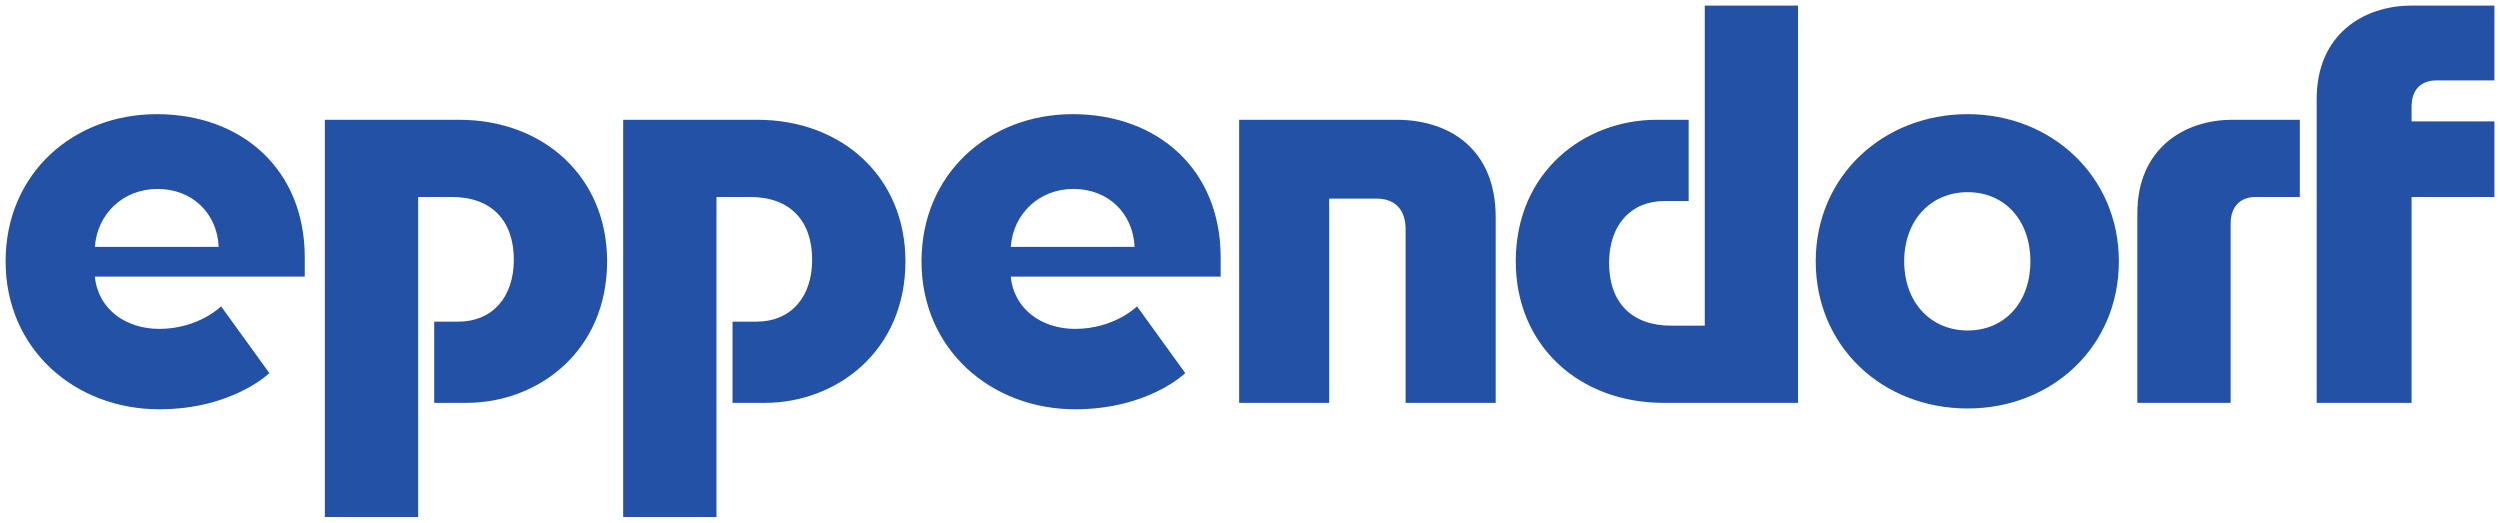
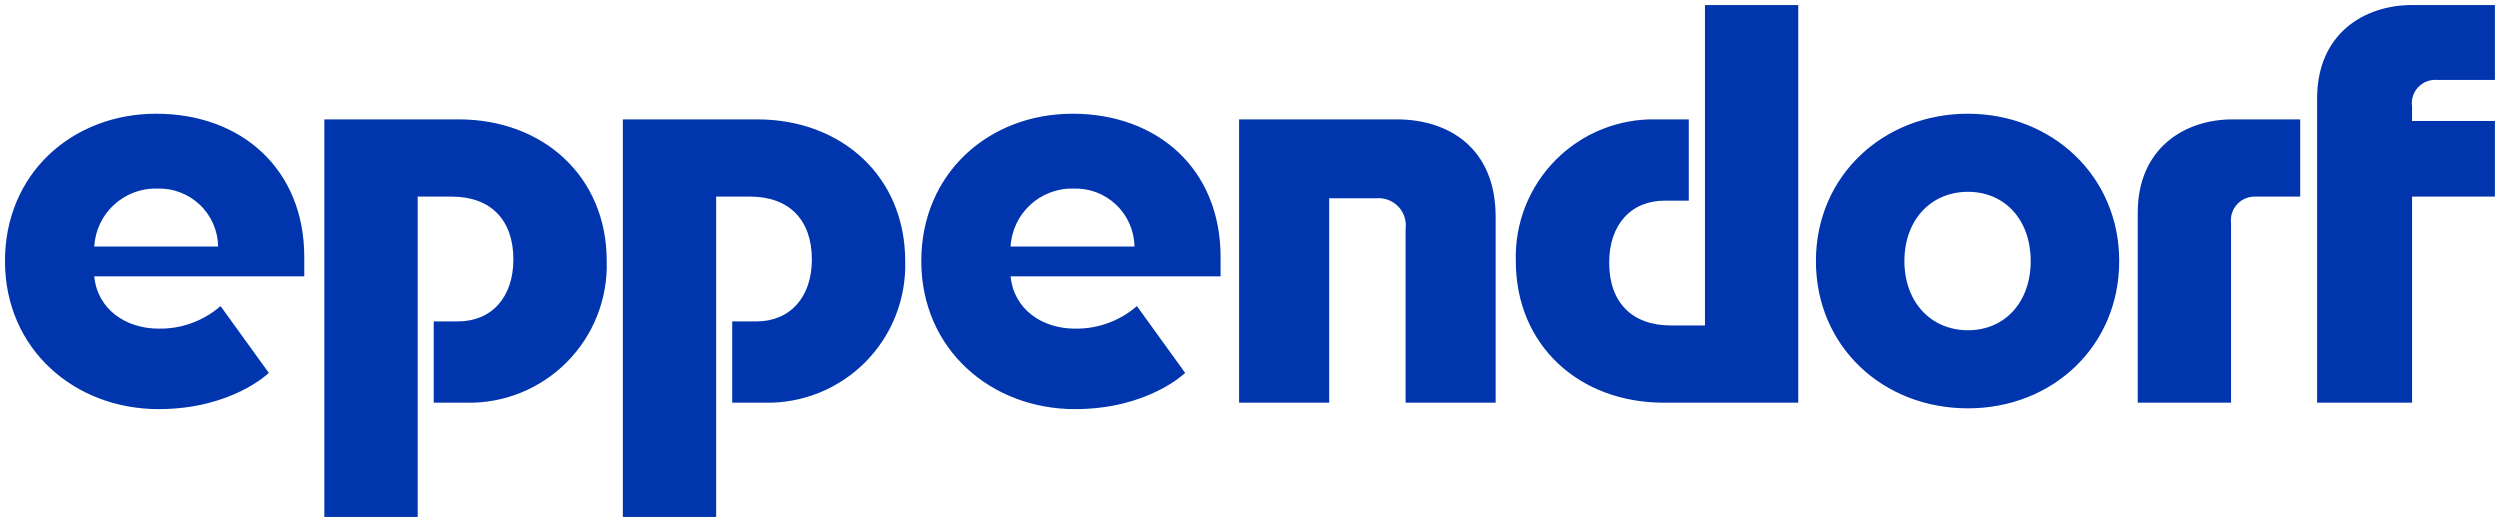
- <svg xmlns="http://www.w3.org/2000/svg" viewBox="0.644 0.644 159.682 33.382" id="svg3499" version="1.1">
-   <defs id="defs3501">
-     <clipPath clipPathUnits="userSpaceOnUse" id="clipPath226">
-       <path d="m 62.362,45.355 470.551,0 0,34.016 -470.551,0 0,-34.016 z" id="path228" />
-     </clipPath>
-   </defs>
-   <g id="layer1" transform="translate(-217.042,-387.7527)">
-     <g transform="matrix(1.25,0,0,-1.25,-73.63453,485.6983)" id="g222">
-       <g id="g224" clip-path="url(#clipPath226)">
-         <g id="g230" transform="translate(291.0327,65.228)">
-           <path d="M 0,0 C -0.082,1.726 -1.355,2.959 -3.122,2.959 -4.889,2.959 -6.204,1.685 -6.328,0 L 0,0 z m -6.328,-1.521 c 0.165,-1.684 1.603,-2.671 3.287,-2.671 2.015,0 3.165,1.151 3.165,1.151 l 2.465,-3.411 c 0,0 -1.89,-1.848 -5.63,-1.848 -4.272,0 -7.848,3.04 -7.848,7.56 0,4.48 3.453,7.52 7.725,7.52 4.356,0 7.561,-2.836 7.561,-7.314 l 0,-0.987 -10.725,0 z m -29.461,-6.451 0,4.15 1.233,0 c 1.726,0 2.835,1.233 2.835,3.164 0,2.014 -1.151,3.206 -3.164,3.206 l -1.726,0 0,-16.354 -4.766,0 0,20.298 6.862,0 c 4.314,0 7.561,-2.918 7.561,-7.232 0,-4.602 -3.535,-7.232 -7.191,-7.232 l -1.644,0 z m 15.244,0 0,4.15 1.233,0 c 1.726,0 2.835,1.233 2.835,3.164 0,2.014 -1.15,3.206 -3.164,3.206 l -1.725,0 0,-16.354 -4.767,0 0,20.298 6.862,0 c 4.314,0 7.561,-2.918 7.561,-7.232 0,-4.602 -3.534,-7.232 -7.191,-7.232 l -1.644,0 z M -46.801,0 c -0.082,1.726 -1.356,2.959 -3.123,2.959 -1.767,0 -3.082,-1.274 -3.205,-2.959 l 6.328,0 z m -6.328,-1.521 c 0.164,-1.684 1.602,-2.671 3.287,-2.671 2.013,0 3.164,1.151 3.164,1.151 l 2.466,-3.411 c 0,0 -1.891,-1.848 -5.63,-1.848 -4.273,0 -7.848,3.04 -7.848,7.56 0,4.48 3.452,7.52 7.725,7.52 4.356,0 7.561,-2.836 7.561,-7.314 l 0,-0.987 -10.725,0 z m 71.58,-6.451 -4.603,0 0,8.876 c 0,1.027 -0.576,1.561 -1.48,1.561 l -2.425,0 0,-10.437 -4.601,0 0,14.464 8.053,0 c 2.671,0 5.056,-1.479 5.056,-4.972 l 0,-9.492 z M 60.402,7.56 c 0,3.288 2.384,4.767 4.849,4.767 l 4.232,0 0,-3.822 -2.958,0 c -0.78,0 -1.274,-0.451 -1.274,-1.355 l 0,-0.74 4.232,0 0,-3.862 -4.232,0 0,-10.52 -4.849,0 0,15.532 z m -32.091,-1.068 0,-4.15 -1.232,0 c -1.726,0 -2.835,-1.233 -2.835,-3.164 0,-2.013 1.15,-3.205 3.163,-3.205 l 1.727,0 0,16.354 4.765,0 0,-20.299 -6.861,0 c -4.316,0 -7.561,2.918 -7.561,7.232 0,4.602 3.533,7.232 7.19,7.232 l 1.644,0 z m 6.493,-7.232 c 0,4.355 3.45,7.52 7.765,7.52 4.273,0 7.725,-3.165 7.725,-7.52 0,-4.355 -3.411,-7.519 -7.725,-7.519 -4.356,0 -7.765,3.164 -7.765,7.519 m 4.52,0 c 0,-2.095 1.356,-3.534 3.245,-3.534 1.892,0 3.205,1.439 3.205,3.534 0,2.096 -1.313,3.534 -3.205,3.534 -1.889,0 -3.245,-1.438 -3.245,-3.534 m 11.915,2.466 c 0,3.287 2.384,4.766 4.849,4.766 l 3.452,0 0,-3.944 -2.26,0 c -0.74,0 -1.275,-0.453 -1.275,-1.356 l 0,-9.164 -4.766,0 0,9.698 z" style="fill:#2251a6;fill-opacity:1;fill-rule:nonzero;stroke:none" id="path232" />
-         </g>
-       </g>
-     </g>
-   </g>
+ <svg xmlns="http://www.w3.org/2000/svg" viewBox="-0.428 -0.428 214.856 44.856">
+   <path id="Logo" d="M183.294 17.854c0-5.533 4.01-8.023 8.156-8.023h5.807v6.64h-3.8a2.039 2.039 0 00-2.144 2.284v15.426h-8.018V17.854zm-20.053 4.151c0 3.528 2.282 5.948 5.461 5.948s5.394-2.42 5.394-5.948-2.212-5.948-5.394-5.948-5.461 2.421-5.461 5.948zm-7.605 0c0-7.332 5.806-12.659 13.066-12.659 7.193 0 13 5.327 13 12.659s-5.738 12.66-13 12.66c-7.328 0-13.066-5.328-13.066-12.66zM144.71 9.831v6.986h-2.073c-2.9 0-4.769 2.074-4.769 5.326 0 3.39 1.935 5.4 5.32 5.4h2.912V.007h8.018v34.174h-11.549c-7.263 0-12.725-4.912-12.725-12.176a11.82 11.82 0 0112.1-12.174h2.766zm54-1.8c0-5.533 4.01-8.025 8.159-8.025h7.122v6.435h-4.978a2.008 2.008 0 00-2.144 2.282v1.246h7.122v6.5h-7.121v17.71h-8.159V8.032zm-70.594 26.15h-7.744V19.238a2.332 2.332 0 00-2.488-2.628h-4.079v17.571h-7.744V9.831h13.551c4.494 0 8.5 2.49 8.5 8.369v15.981zM7.673 23.32c.276 2.832 2.7 4.495 5.531 4.495a7.906 7.906 0 005.324-1.937l4.148 5.742S19.5 34.733 13.2 34.733C6.013 34.733 0 29.614 0 22.005 0 14.464 5.805 9.346 13 9.346c7.329 0 12.722 4.774 12.722 12.312v1.662H7.673zm10.648-2.561a5.066 5.066 0 00-5.255-4.98 5.278 5.278 0 00-5.393 4.98h10.648zM62.5 34.181v-6.986h2.074c2.9 0 4.771-2.077 4.771-5.328 0-3.388-1.936-5.4-5.325-5.4h-2.9V44H53.1V9.831h11.545c7.26 0 12.722 4.912 12.722 12.174a11.821 11.821 0 01-12.1 12.176H62.5zm-25.652 0v-6.986h2.075c2.9 0 4.77-2.077 4.77-5.328 0-3.388-1.935-5.4-5.324-5.4h-2.9V44h-8.021V9.831h11.545c7.26 0 12.723 4.912 12.723 12.174a11.821 11.821 0 01-12.1 12.176H36.85zM86.424 23.32c.277 2.832 2.7 4.495 5.532 4.495a7.906 7.906 0 005.324-1.937l4.148 5.742s-3.18 3.113-9.472 3.113c-7.191 0-13.206-5.119-13.206-12.728 0-7.541 5.808-12.659 13-12.659 7.329 0 12.722 4.774 12.722 12.312v1.662H86.424zm10.648-2.561a5.064 5.064 0 00-5.254-4.98 5.279 5.279 0 00-5.394 4.98h10.648z" fill="#0035ad" fill-rule="evenodd" />
</svg>
